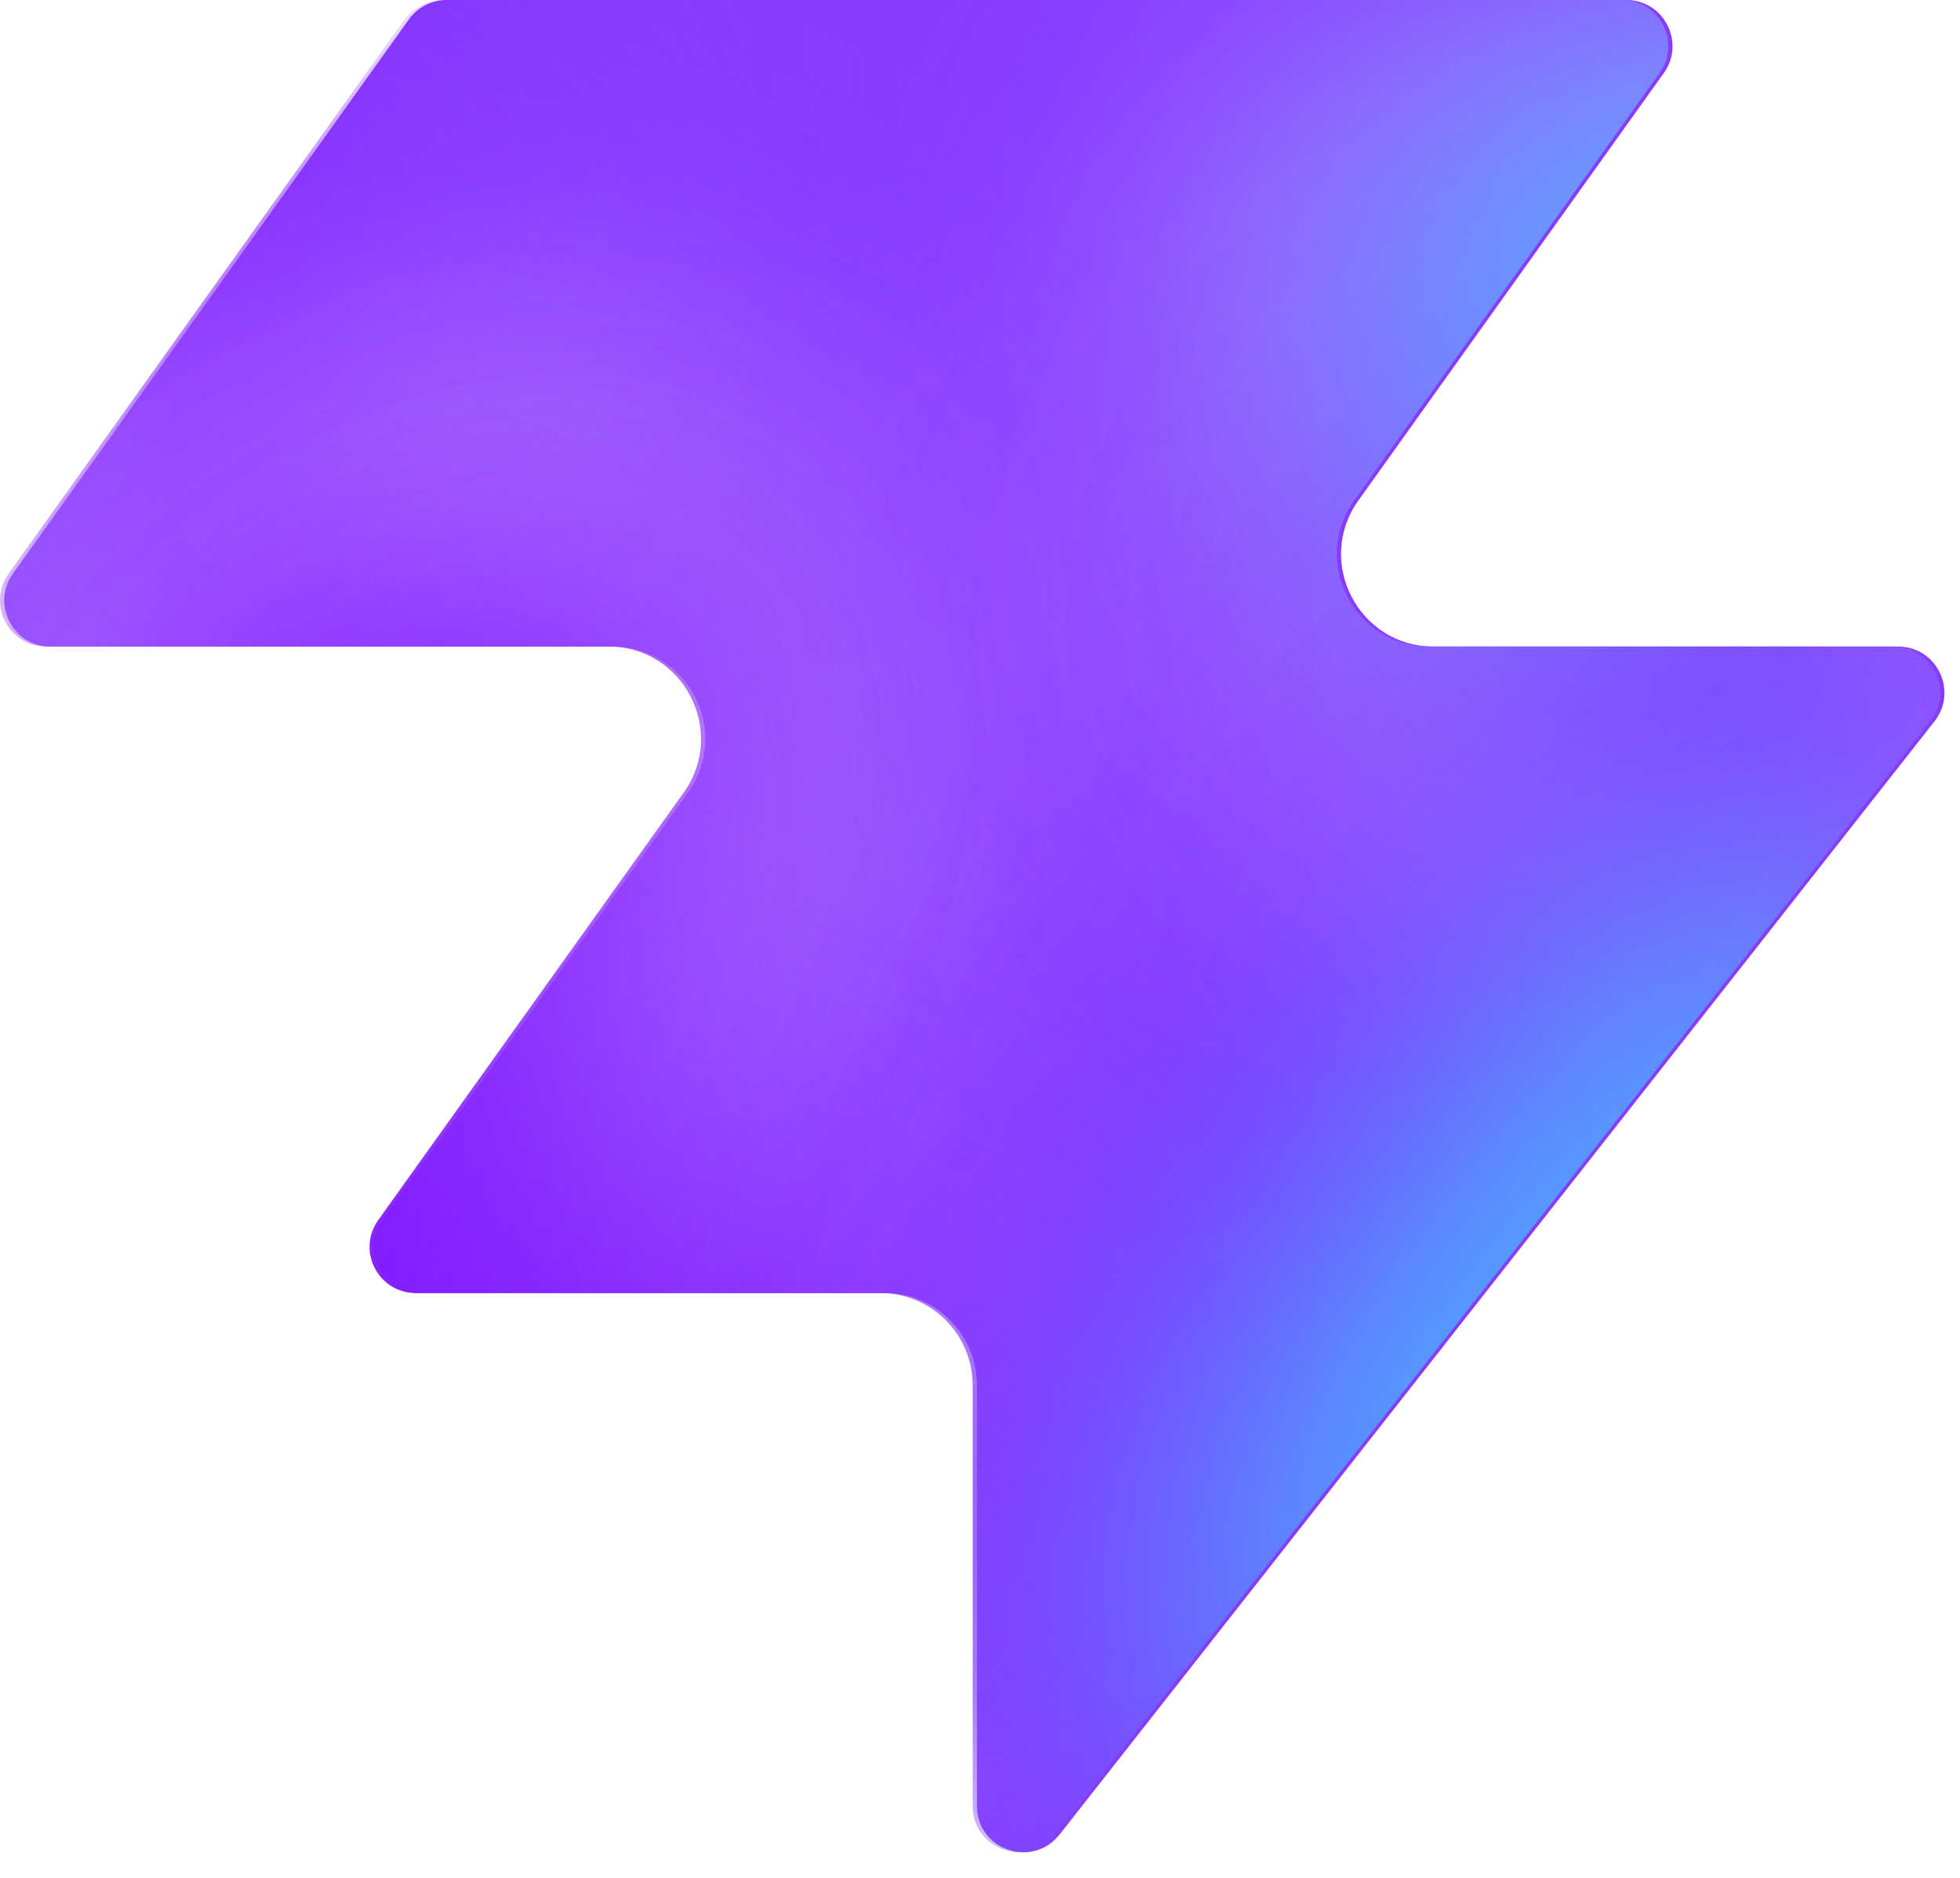
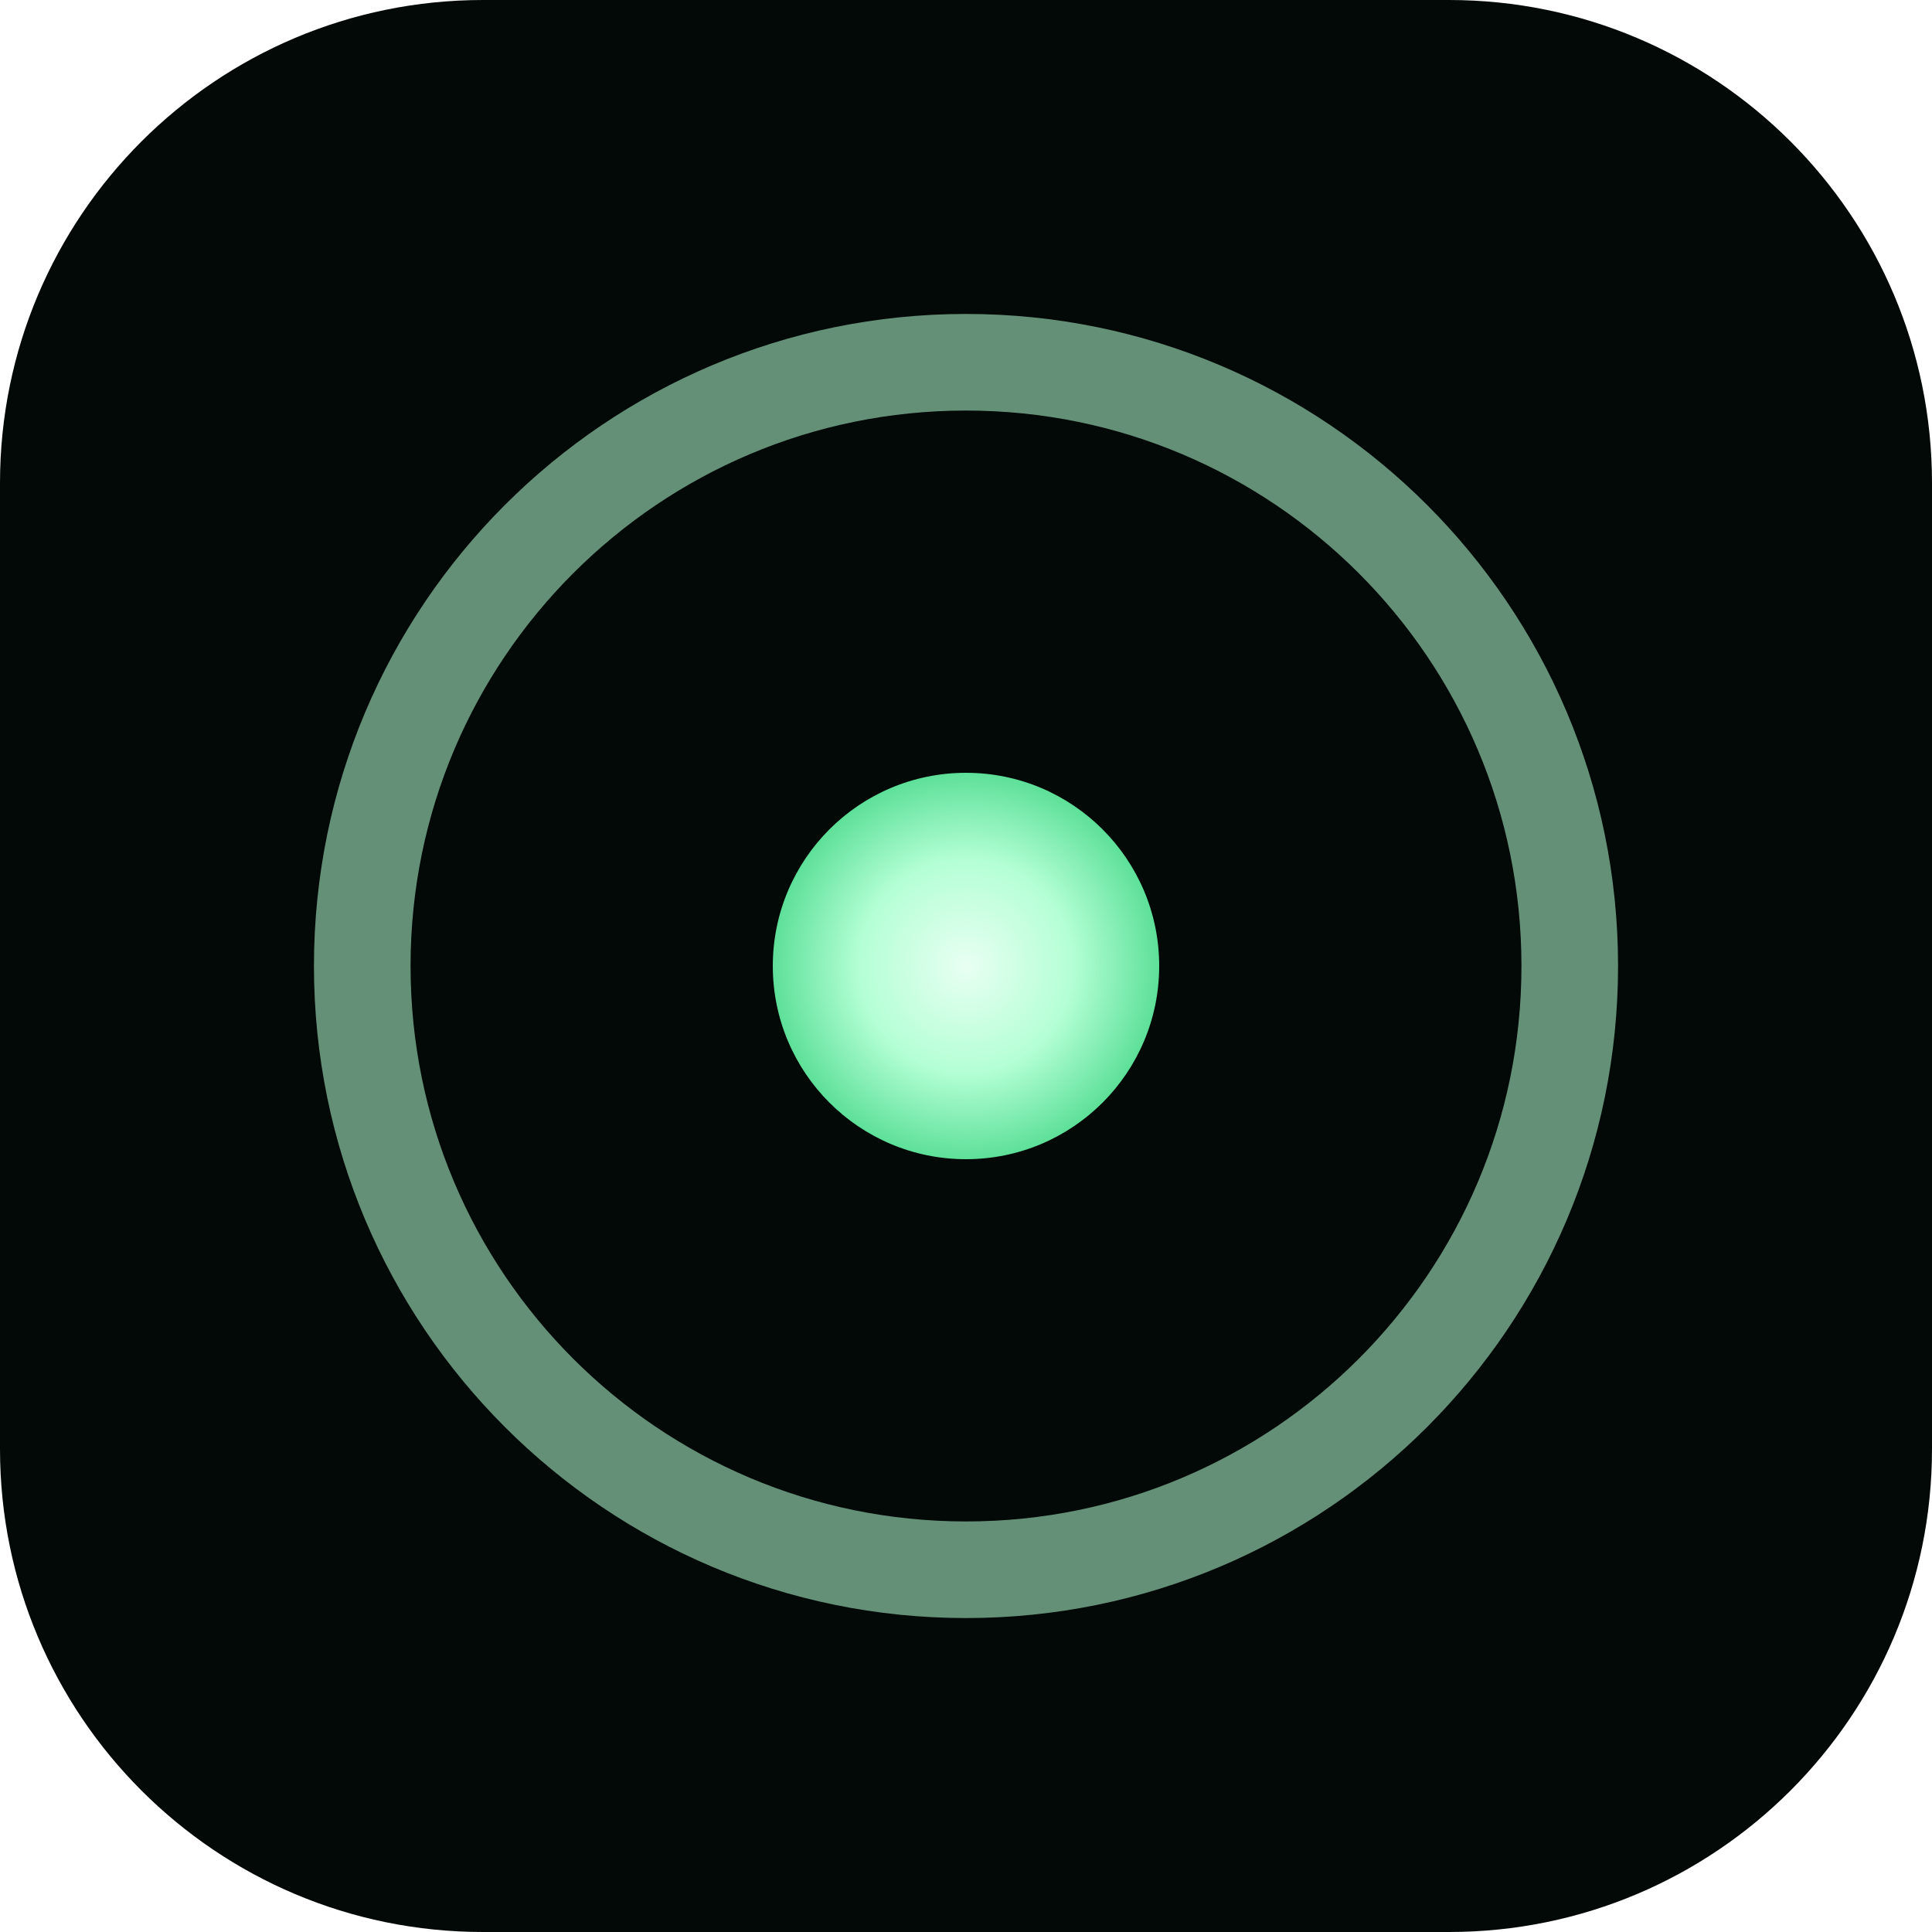
- <svg xmlns="http://www.w3.org/2000/svg" width="48" height="46" fill="none" viewBox="0 0 48 46">
-   <path fill="#863bff" d="M25.946 44.938c-.664.845-2.021.375-2.021-.698V33.937a2.26 2.26 0 0 0-2.262-2.262H10.287c-.92 0-1.456-1.04-.92-1.788l7.48-10.471c1.07-1.497 0-3.578-1.842-3.578H1.237c-.92 0-1.456-1.04-.92-1.788L10.013.474c.214-.297.556-.474.92-.474h28.894c.92 0 1.456 1.04.92 1.788l-7.48 10.471c-1.07 1.498 0 3.579 1.842 3.579h11.377c.943 0 1.473 1.088.89 1.83L25.947 44.94z" style="fill:#863bff;fill:color(display-p3 .525 .23 1);fill-opacity:1" />
-   <mask id="a" width="48" height="46" x="0" y="0" maskUnits="userSpaceOnUse" style="mask-type:alpha">
-     <path fill="#000" d="M25.842 44.938c-.664.844-2.021.375-2.021-.698V33.937a2.26 2.26 0 0 0-2.262-2.262H10.183c-.92 0-1.456-1.04-.92-1.788l7.48-10.471c1.07-1.498 0-3.579-1.842-3.579H1.133c-.92 0-1.456-1.04-.92-1.787L9.91.473c.214-.297.556-.474.92-.474h28.894c.92 0 1.456 1.04.92 1.788l-7.48 10.471c-1.07 1.498 0 3.578 1.842 3.578h11.377c.943 0 1.473 1.088.89 1.832L25.843 44.94z" style="fill:#000;fill-opacity:1" />
-   </mask>
-   <g mask="url(#a)">
-     <g filter="url(#b)">
-       <ellipse cx="5.508" cy="14.704" fill="#ede6ff" rx="5.508" ry="14.704" style="fill:#ede6ff;fill:color(display-p3 .927 .903 1);fill-opacity:1" transform="matrix(.00324 1 1 -.00324 -4.47 31.516)" />
-     </g>
-     <g filter="url(#c)">
-       <ellipse cx="10.399" cy="29.851" fill="#ede6ff" rx="10.399" ry="29.851" style="fill:#ede6ff;fill:color(display-p3 .927 .903 1);fill-opacity:1" transform="matrix(.00324 1 1 -.00324 -39.328 7.883)" />
-     </g>
-     <g filter="url(#d)">
-       <ellipse cx="5.508" cy="30.487" fill="#7e14ff" rx="5.508" ry="30.487" style="fill:#7e14ff;fill:color(display-p3 .492 .077 1);fill-opacity:1" transform="rotate(89.814 -25.913 -14.639)scale(1 -1)" />
-     </g>
-     <g filter="url(#e)">
-       <ellipse cx="5.508" cy="30.599" fill="#7e14ff" rx="5.508" ry="30.599" style="fill:#7e14ff;fill:color(display-p3 .492 .077 1);fill-opacity:1" transform="rotate(89.814 -32.644 -3.334)scale(1 -1)" />
-     </g>
-     <g filter="url(#f)">
-       <ellipse cx="5.508" cy="30.599" fill="#7e14ff" rx="5.508" ry="30.599" style="fill:#7e14ff;fill:color(display-p3 .492 .077 1);fill-opacity:1" transform="matrix(.00324 1 1 -.00324 -34.34 30.47)" />
-     </g>
-     <g filter="url(#g)">
-       <ellipse cx="14.072" cy="22.078" fill="#ede6ff" rx="14.072" ry="22.078" style="fill:#ede6ff;fill:color(display-p3 .927 .903 1);fill-opacity:1" transform="rotate(93.35 24.506 48.493)scale(-1 1)" />
-     </g>
-     <g filter="url(#h)">
-       <ellipse cx="3.47" cy="21.501" fill="#7e14ff" rx="3.47" ry="21.501" style="fill:#7e14ff;fill:color(display-p3 .492 .077 1);fill-opacity:1" transform="rotate(89.009 28.708 47.59)scale(-1 1)" />
-     </g>
-     <g filter="url(#i)">
-       <ellipse cx="3.47" cy="21.501" fill="#7e14ff" rx="3.47" ry="21.501" style="fill:#7e14ff;fill:color(display-p3 .492 .077 1);fill-opacity:1" transform="rotate(89.009 28.708 47.59)scale(-1 1)" />
-     </g>
-     <g filter="url(#j)">
-       <ellipse cx=".387" cy="8.972" fill="#7e14ff" rx="4.407" ry="29.108" style="fill:#7e14ff;fill:color(display-p3 .492 .077 1);fill-opacity:1" transform="rotate(39.51 .387 8.972)" />
-     </g>
-     <g filter="url(#k)">
-       <ellipse cx="47.523" cy="-6.092" fill="#7e14ff" rx="4.407" ry="29.108" style="fill:#7e14ff;fill:color(display-p3 .492 .077 1);fill-opacity:1" transform="rotate(37.892 47.523 -6.092)" />
-     </g>
-     <g filter="url(#l)">
-       <ellipse cx="41.412" cy="6.333" fill="#47bfff" rx="5.971" ry="9.665" style="fill:#47bfff;fill:color(display-p3 .28 .748 1);fill-opacity:1" transform="rotate(37.892 41.412 6.333)" />
-     </g>
-     <g filter="url(#m)">
-       <ellipse cx="-1.879" cy="38.332" fill="#7e14ff" rx="4.407" ry="29.108" style="fill:#7e14ff;fill:color(display-p3 .492 .077 1);fill-opacity:1" transform="rotate(37.892 -1.88 38.332)" />
-     </g>
-     <g filter="url(#n)">
-       <ellipse cx="-1.879" cy="38.332" fill="#7e14ff" rx="4.407" ry="29.108" style="fill:#7e14ff;fill:color(display-p3 .492 .077 1);fill-opacity:1" transform="rotate(37.892 -1.88 38.332)" />
-     </g>
-     <g filter="url(#o)">
-       <ellipse cx="35.651" cy="29.907" fill="#7e14ff" rx="4.407" ry="29.108" style="fill:#7e14ff;fill:color(display-p3 .492 .077 1);fill-opacity:1" transform="rotate(37.892 35.651 29.907)" />
-     </g>
-     <g filter="url(#p)">
-       <ellipse cx="38.418" cy="32.4" fill="#47bfff" rx="5.971" ry="15.297" style="fill:#47bfff;fill:color(display-p3 .28 .748 1);fill-opacity:1" transform="rotate(37.892 38.418 32.4)" />
-     </g>
-   </g>
+ <svg xmlns="http://www.w3.org/2000/svg" viewBox="0 0 32 32" width="32" height="32">
  <defs>
-     <filter id="b" width="60.045" height="41.654" x="-19.77" y="16.149" color-interpolation-filters="sRGB" filterUnits="userSpaceOnUse">
-       <feFlood flood-opacity="0" result="BackgroundImageFix" />
-       <feBlend in="SourceGraphic" in2="BackgroundImageFix" result="shape" />
-       <feGaussianBlur result="effect1_foregroundBlur_2002_17158" stdDeviation="7.659" />
-     </filter>
-     <filter id="c" width="90.34" height="51.437" x="-54.613" y="-7.533" color-interpolation-filters="sRGB" filterUnits="userSpaceOnUse">
-       <feFlood flood-opacity="0" result="BackgroundImageFix" />
-       <feBlend in="SourceGraphic" in2="BackgroundImageFix" result="shape" />
-       <feGaussianBlur result="effect1_foregroundBlur_2002_17158" stdDeviation="7.659" />
-     </filter>
-     <filter id="d" width="79.355" height="29.4" x="-49.64" y="2.03" color-interpolation-filters="sRGB" filterUnits="userSpaceOnUse">
-       <feFlood flood-opacity="0" result="BackgroundImageFix" />
-       <feBlend in="SourceGraphic" in2="BackgroundImageFix" result="shape" />
-       <feGaussianBlur result="effect1_foregroundBlur_2002_17158" stdDeviation="4.596" />
-     </filter>
-     <filter id="e" width="79.579" height="29.4" x="-45.045" y="20.029" color-interpolation-filters="sRGB" filterUnits="userSpaceOnUse">
-       <feFlood flood-opacity="0" result="BackgroundImageFix" />
-       <feBlend in="SourceGraphic" in2="BackgroundImageFix" result="shape" />
-       <feGaussianBlur result="effect1_foregroundBlur_2002_17158" stdDeviation="4.596" />
-     </filter>
-     <filter id="f" width="79.579" height="29.4" x="-43.513" y="21.178" color-interpolation-filters="sRGB" filterUnits="userSpaceOnUse">
-       <feFlood flood-opacity="0" result="BackgroundImageFix" />
-       <feBlend in="SourceGraphic" in2="BackgroundImageFix" result="shape" />
-       <feGaussianBlur result="effect1_foregroundBlur_2002_17158" stdDeviation="4.596" />
-     </filter>
-     <filter id="g" width="74.749" height="58.852" x="15.756" y="-17.901" color-interpolation-filters="sRGB" filterUnits="userSpaceOnUse">
-       <feFlood flood-opacity="0" result="BackgroundImageFix" />
-       <feBlend in="SourceGraphic" in2="BackgroundImageFix" result="shape" />
-       <feGaussianBlur result="effect1_foregroundBlur_2002_17158" stdDeviation="7.659" />
-     </filter>
-     <filter id="h" width="61.377" height="25.362" x="23.548" y="2.284" color-interpolation-filters="sRGB" filterUnits="userSpaceOnUse">
-       <feFlood flood-opacity="0" result="BackgroundImageFix" />
-       <feBlend in="SourceGraphic" in2="BackgroundImageFix" result="shape" />
-       <feGaussianBlur result="effect1_foregroundBlur_2002_17158" stdDeviation="4.596" />
-     </filter>
-     <filter id="i" width="61.377" height="25.362" x="23.548" y="2.284" color-interpolation-filters="sRGB" filterUnits="userSpaceOnUse">
-       <feFlood flood-opacity="0" result="BackgroundImageFix" />
-       <feBlend in="SourceGraphic" in2="BackgroundImageFix" result="shape" />
-       <feGaussianBlur result="effect1_foregroundBlur_2002_17158" stdDeviation="4.596" />
-     </filter>
-     <filter id="j" width="56.045" height="63.649" x="-27.636" y="-22.853" color-interpolation-filters="sRGB" filterUnits="userSpaceOnUse">
-       <feFlood flood-opacity="0" result="BackgroundImageFix" />
-       <feBlend in="SourceGraphic" in2="BackgroundImageFix" result="shape" />
-       <feGaussianBlur result="effect1_foregroundBlur_2002_17158" stdDeviation="4.596" />
-     </filter>
-     <filter id="k" width="54.814" height="64.646" x="20.116" y="-38.415" color-interpolation-filters="sRGB" filterUnits="userSpaceOnUse">
-       <feFlood flood-opacity="0" result="BackgroundImageFix" />
-       <feBlend in="SourceGraphic" in2="BackgroundImageFix" result="shape" />
-       <feGaussianBlur result="effect1_foregroundBlur_2002_17158" stdDeviation="4.596" />
-     </filter>
-     <filter id="l" width="33.541" height="35.313" x="24.641" y="-11.323" color-interpolation-filters="sRGB" filterUnits="userSpaceOnUse">
-       <feFlood flood-opacity="0" result="BackgroundImageFix" />
-       <feBlend in="SourceGraphic" in2="BackgroundImageFix" result="shape" />
-       <feGaussianBlur result="effect1_foregroundBlur_2002_17158" stdDeviation="4.596" />
-     </filter>
-     <filter id="m" width="54.814" height="64.646" x="-29.286" y="6.009" color-interpolation-filters="sRGB" filterUnits="userSpaceOnUse">
-       <feFlood flood-opacity="0" result="BackgroundImageFix" />
-       <feBlend in="SourceGraphic" in2="BackgroundImageFix" result="shape" />
-       <feGaussianBlur result="effect1_foregroundBlur_2002_17158" stdDeviation="4.596" />
-     </filter>
-     <filter id="n" width="54.814" height="64.646" x="-29.286" y="6.009" color-interpolation-filters="sRGB" filterUnits="userSpaceOnUse">
-       <feFlood flood-opacity="0" result="BackgroundImageFix" />
-       <feBlend in="SourceGraphic" in2="BackgroundImageFix" result="shape" />
-       <feGaussianBlur result="effect1_foregroundBlur_2002_17158" stdDeviation="4.596" />
-     </filter>
-     <filter id="o" width="54.814" height="64.646" x="8.244" y="-2.416" color-interpolation-filters="sRGB" filterUnits="userSpaceOnUse">
-       <feFlood flood-opacity="0" result="BackgroundImageFix" />
-       <feBlend in="SourceGraphic" in2="BackgroundImageFix" result="shape" />
-       <feGaussianBlur result="effect1_foregroundBlur_2002_17158" stdDeviation="4.596" />
-     </filter>
-     <filter id="p" width="39.409" height="43.623" x="18.713" y="10.588" color-interpolation-filters="sRGB" filterUnits="userSpaceOnUse">
-       <feFlood flood-opacity="0" result="BackgroundImageFix" />
-       <feBlend in="SourceGraphic" in2="BackgroundImageFix" result="shape" />
-       <feGaussianBlur result="effect1_foregroundBlur_2002_17158" stdDeviation="4.596" />
-     </filter>
+     <radialGradient id="dot" cx="50%" cy="50%" r="50%">
+       <stop offset="0%" stop-color="#e8fff2" />
+       <stop offset="55%" stop-color="#b4ffd5" />
+       <stop offset="100%" stop-color="#5ee099" />
+     </radialGradient>
  </defs>
+   <rect width="32" height="32" rx="8" fill="#030907" />
+   <circle cx="16" cy="16" r="10" fill="none" stroke="#b4ffd5" stroke-opacity="0.55" stroke-width="1.6" />
+   <circle cx="16" cy="16" r="3.2" fill="url(#dot)" />
</svg>
